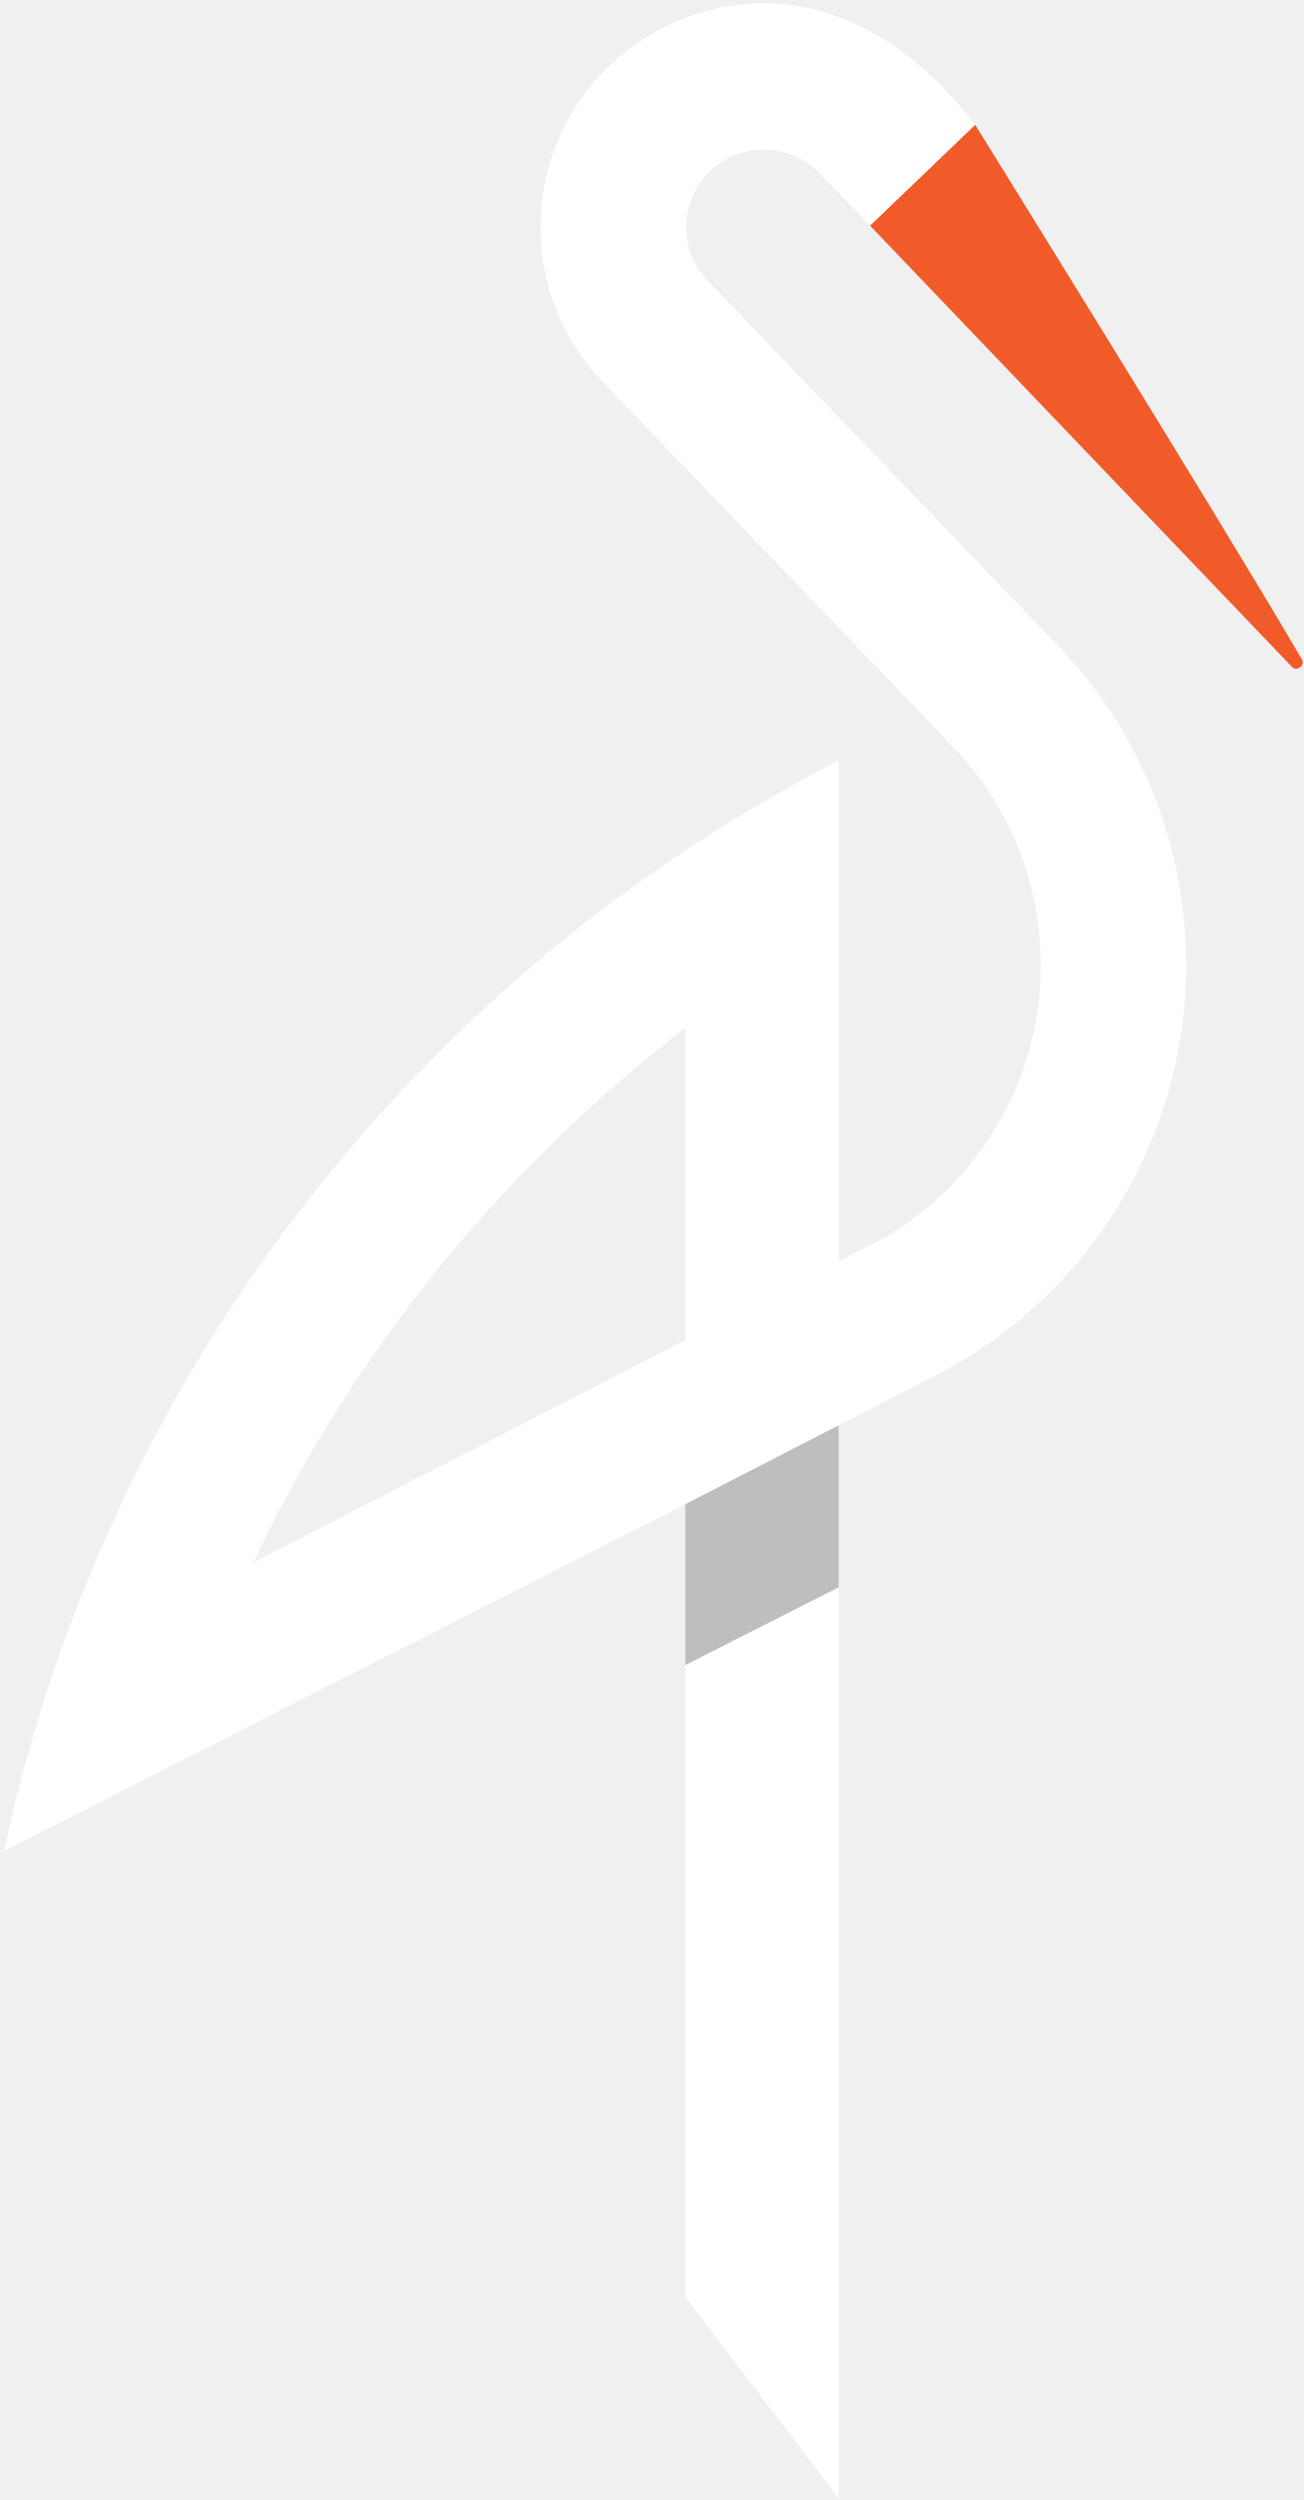
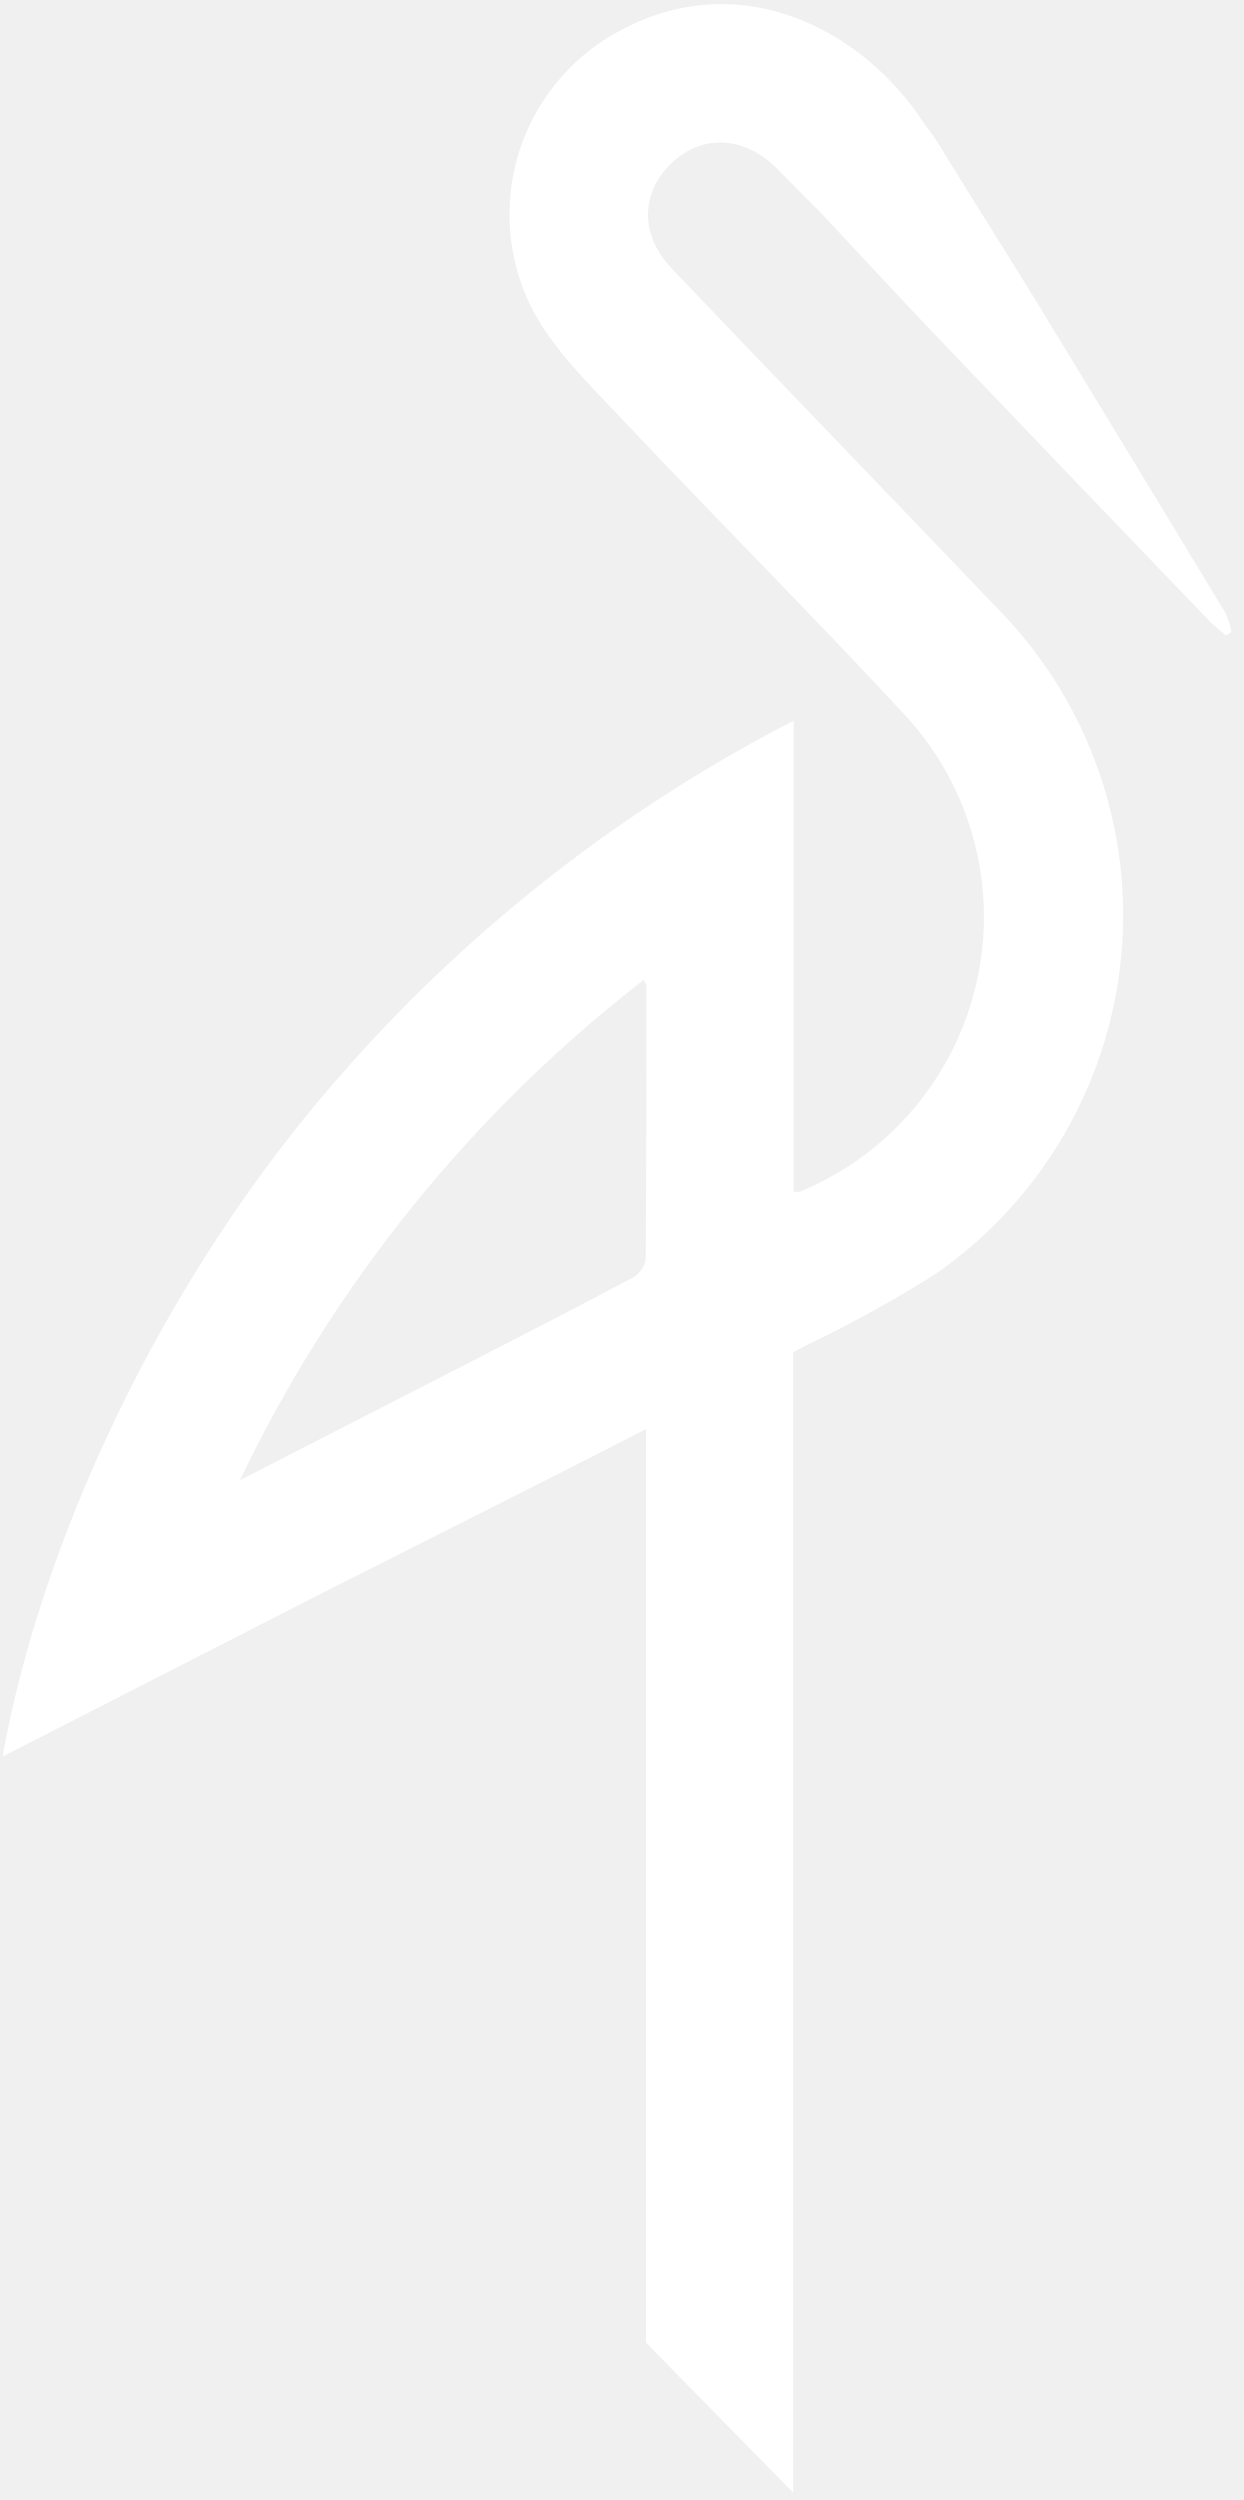
- <svg xmlns="http://www.w3.org/2000/svg" width="302px" height="579px" viewBox="0 0 302 579" version="1.1">
+ <svg xmlns="http://www.w3.org/2000/svg" width="93px" height="187px" viewBox="0 0 93 187" version="1.1">
  <defs />
  <g id="Page-1" stroke="none" stroke-width="1" fill="none" fill-rule="evenodd">
-     <g id="Minio_Logo_White" fill-rule="nonzero">
-       <g id="Group">
-         <path d="M225.835,28.882 C225.835,28.882 282.569,120.259 301.531,152.735 C301.837,153.264 301.707,153.963 301.251,154.419 C300.676,154.994 299.81,155.056 299.24,154.481 L201.484,52.243 L225.835,28.882 Z" id="Shape" fill="#F15A29" />
-         <path d="M58.706,361.854 C75.299,326.75 97.681,294.989 125.38,267.29 C135.915,256.76 147.036,247.002 158.701,238.037 L158.701,310.385 L58.706,361.854 Z M0.971,428.672 L158.7,348.375 L158.7,531.932 L194.244,578.623 L194.244,330.092 L215.833,318.987 C225.778,313.991 235.105,307.343 243.402,299.041 C284.517,257.931 285.17,191.574 245.226,149.749 L163.742,64.855 C160.493,61.383 158.788,56.838 158.938,52.06 C159.088,47.251 161.099,42.784 164.597,39.488 C171.811,32.704 183.305,33.161 190.088,40.369 L201.484,52.247 L225.835,28.881 C197.064,-8.431 161.861,-3.746 141.47,14.92 C131.417,24.383 125.644,37.198 125.208,51.003 C124.773,64.829 129.753,77.981 139.221,88.04 L139.33,88.159 L221.239,173.483 C248.176,202.151 247.637,247.235 219.617,275.255 C215.248,279.623 210.46,283.324 205.387,286.36 L194.245,292.091 L194.245,176.126 C160.167,193.688 129.09,216.251 101.692,243.655 C67.568,277.774 40.776,317.516 22.058,361.772 C12.875,383.479 5.837,405.829 0.971,428.672 Z" id="Shape" fill="#FFFFFF" />
-         <polygon id="Shape" fill="#BCBEC0" points="194.246 330.09 194.246 367.609 158.701 385.648 158.701 348.373" />
-       </g>
+     <g id="logo" transform="translate(0.1875, -0.683594)" fill="#FFFFFF" fill-rule="nonzero">
+       <path d="M91.49,46.551 C86.783,38.77 82.063,30.997 77.33,23.231 C74.87,19.231 72.33,15.231 69.88,11.231 C69.57,10.731 69.18,10.291 68.88,9.831 C64.35,2.931 55.44,-1.679 46.73,2.701 C42.973,4.512 40.1,7.754 38.754,11.702 C37.408,15.65 37.702,19.972 39.57,23.701 C41.08,26.641 43.57,29.121 45.91,31.581 C53.03,39.141 60.38,46.491 67.45,54.111 C72.418,59.449 74.453,66.884 72.897,74.008 C71.34,81.132 66.391,87.04 59.65,89.821 C59.494,89.838 59.336,89.838 59.18,89.821 L59.18,54.591 C46.639,61.048 35.394,69.76 26.01,80.291 C11.32,96.671 2.64,117.141 0.01,132.071 L23.96,119.821 C31.96,115.771 39.86,111.821 48.14,107.581 L48.14,175.921 L59.14,187.131 L59.14,101.831 C59.14,101.831 59.39,101.711 60.22,101.261 C63.548,99.674 66.777,97.887 69.89,95.911 C77.713,90.431 82.748,81.803 83.671,72.296 C84.594,62.789 81.313,53.354 74.69,46.471 C66.49,37.891 58.24,29.351 50.05,20.761 C47.67,18.261 47.72,15.101 50.05,12.881 C52.38,10.661 55.56,10.881 57.96,13.331 L61.38,16.781 C64.1,19.681 66.79,22.611 69.53,25.481 C76.455,32.739 83.395,39.982 90.35,47.211 C90.7,47.571 91.12,47.871 91.5,48.211 L91.93,47.951 C91.835,47.47 91.688,47 91.49,46.551 Z M48.11,94.931 C47.988,95.502 47.623,95.992 47.11,96.271 C42.72,98.601 38.29,100.871 33.87,103.141 L17.76,111.401 C24.771,96.744 35.113,83.929 47.96,73.981 C48.08,74.221 48.16,74.301 48.16,74.381 C48.15,81.231 48.17,88.081 48.11,94.931 Z" id="Shape" />
    </g>
  </g>
</svg>
